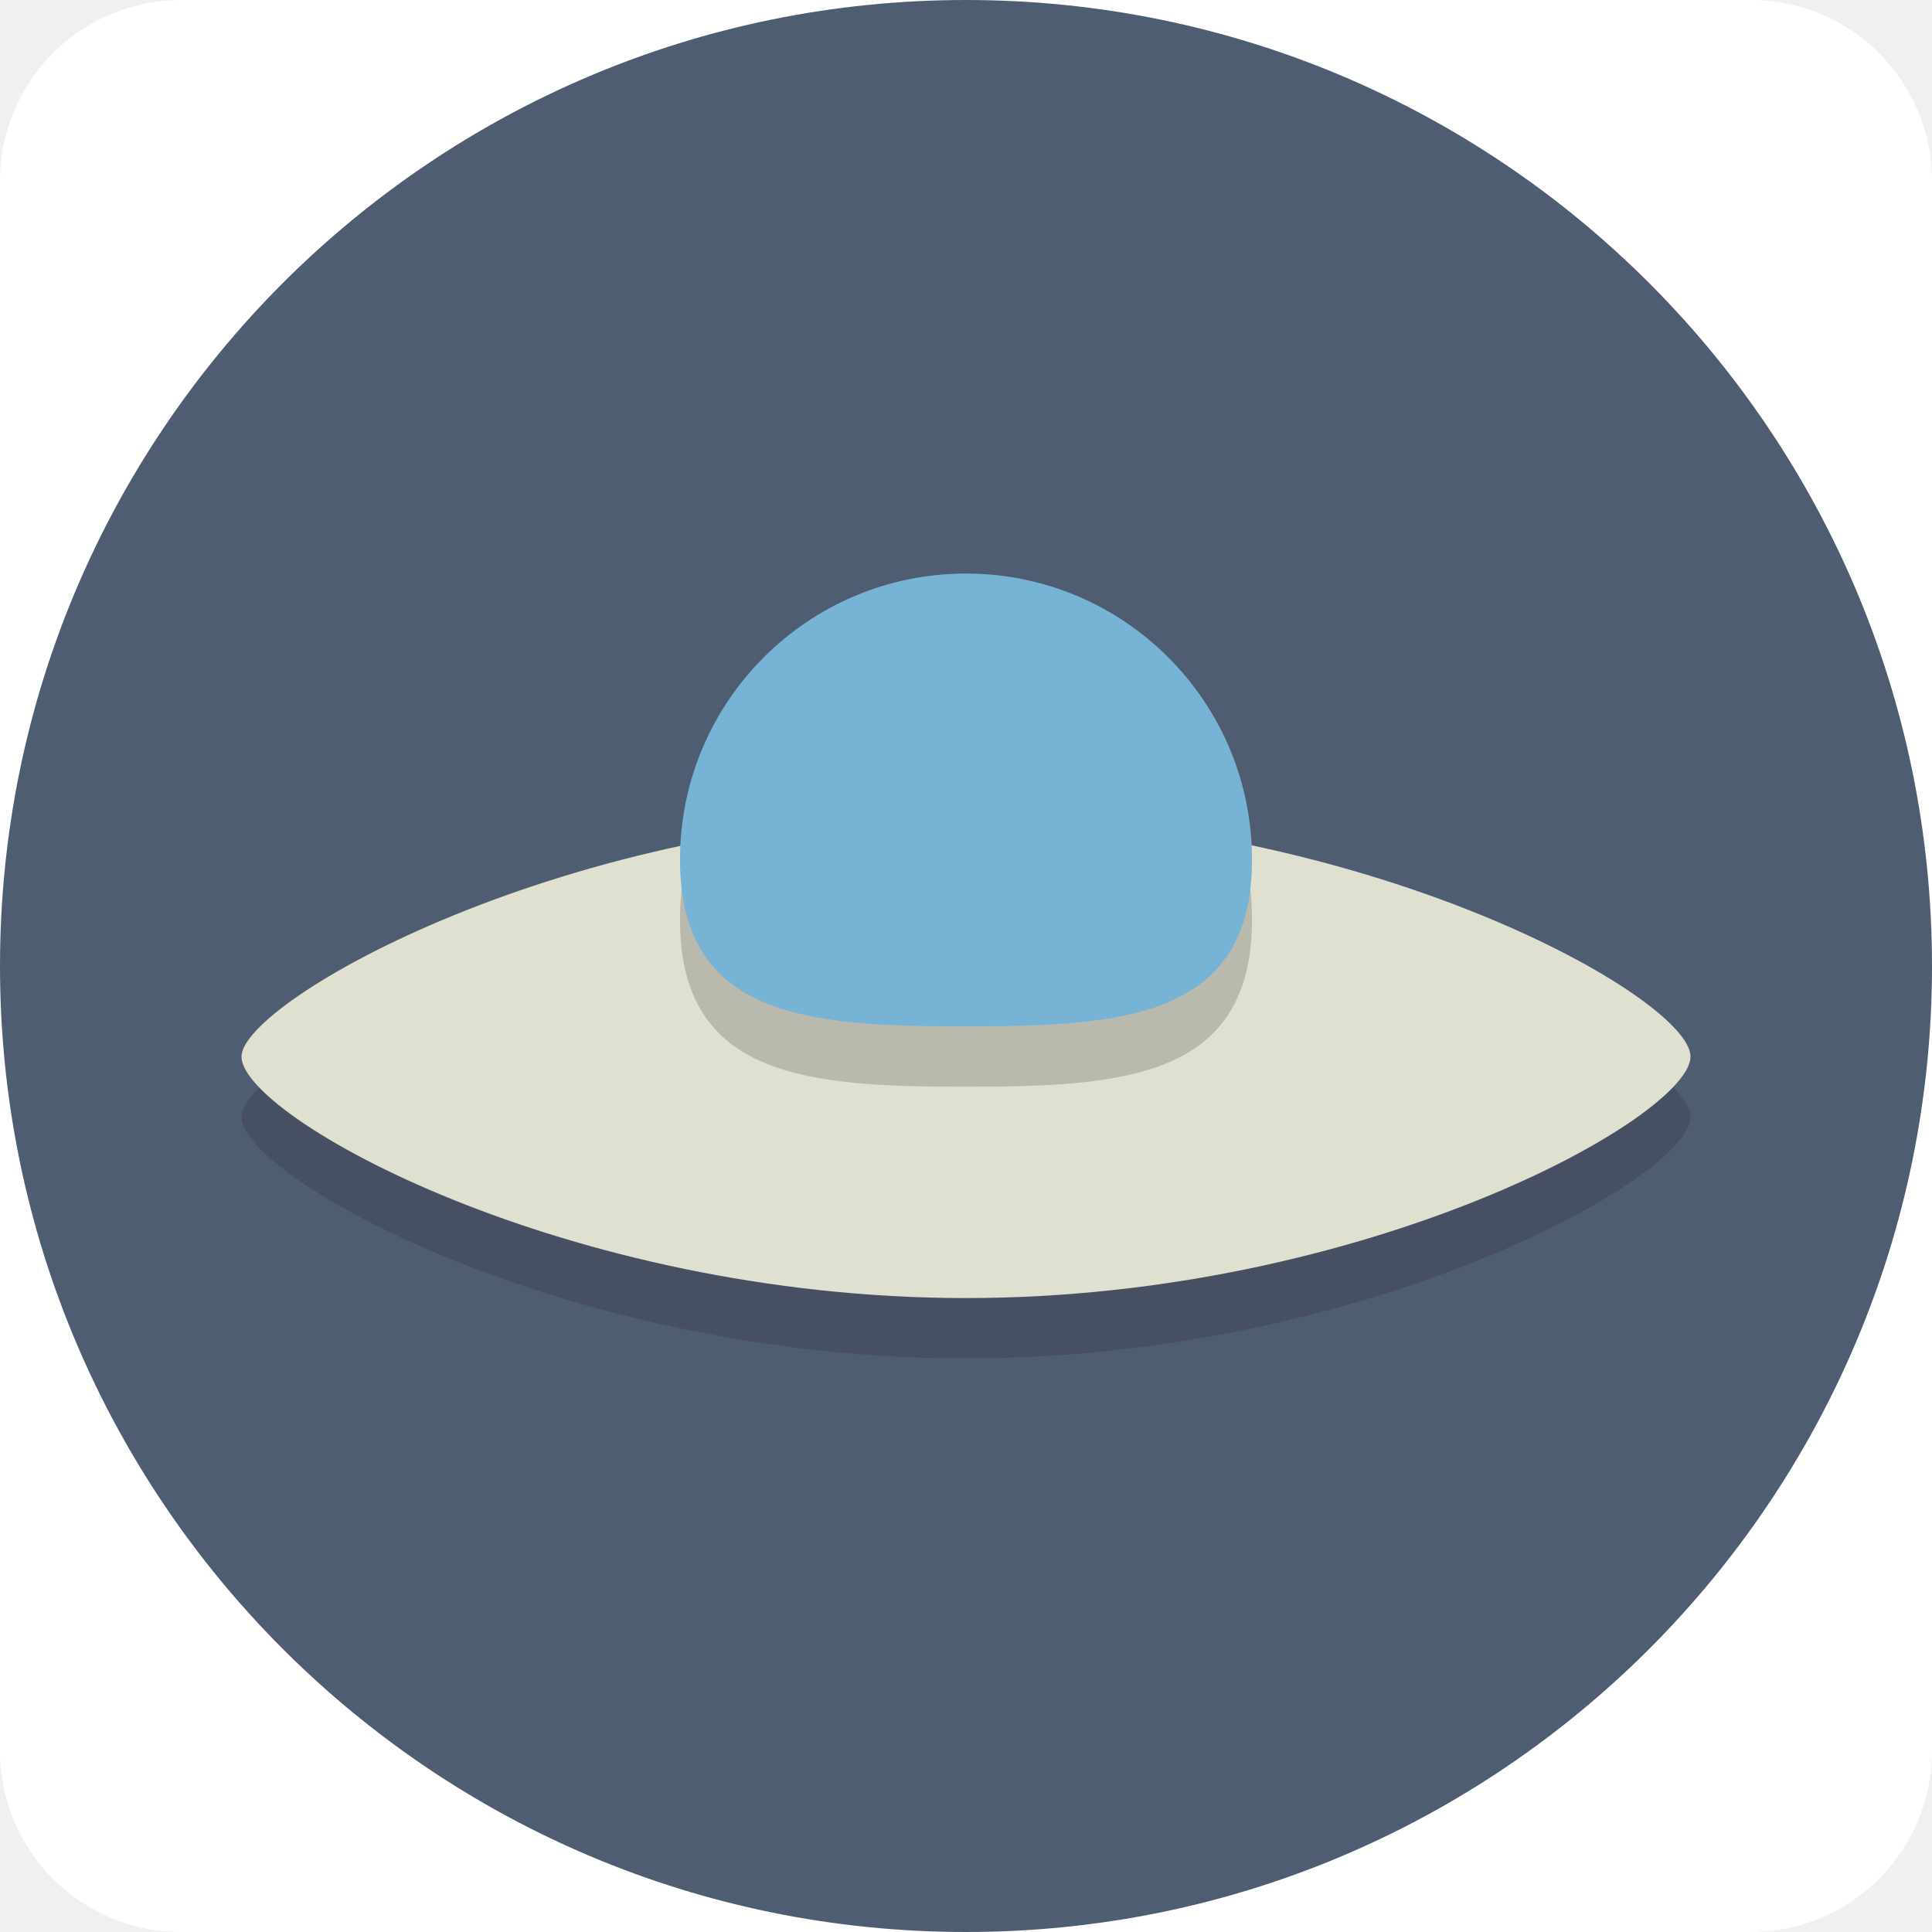
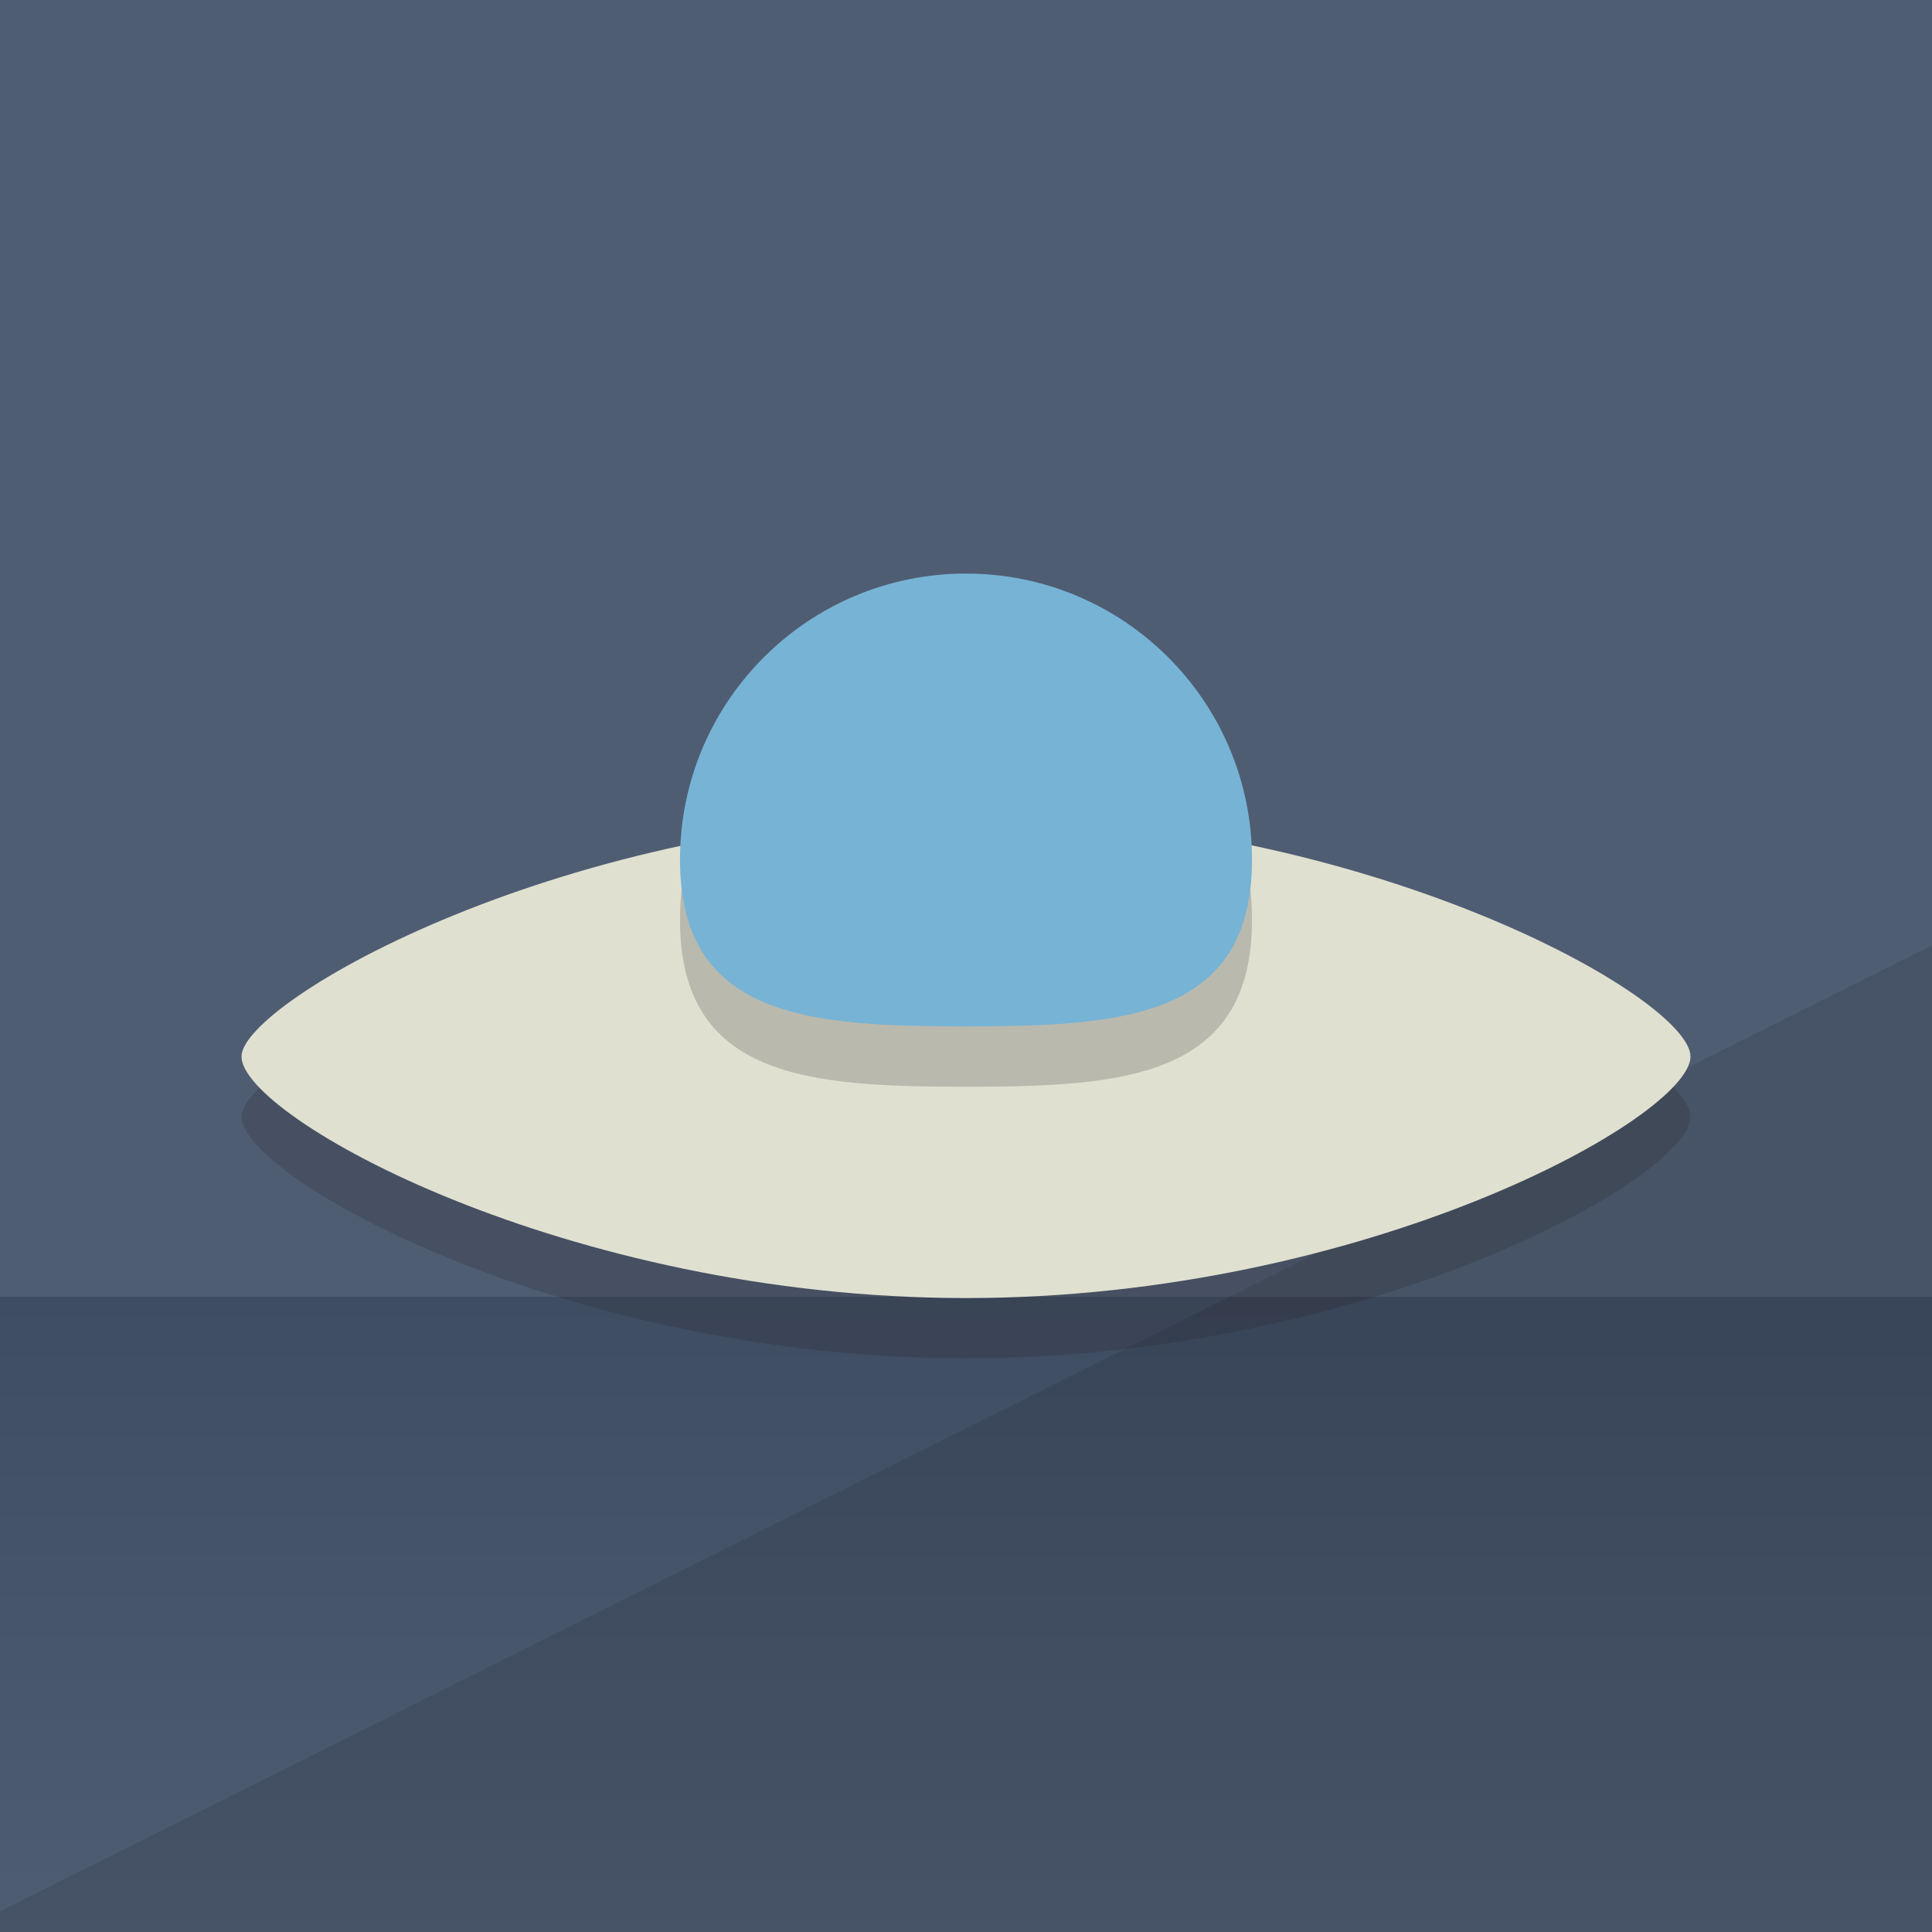
<svg xmlns="http://www.w3.org/2000/svg" enable-background="new 0 0 64 64" height="64px" id="Layer_1" version="1.1" viewBox="0 0 64 64" width="64px" xml:space="preserve">
-   <rect width="64" rx="6" ry="6" height="64" fill="#ffffff" />
-   <circle cx="32" cy="32" fill="#4F5D73" r="32" />
+   <defs>
+     <linearGradient id="grad1" x1="0%" y1="0%" x2="0%" y2="100%">
+       <stop offset="0%" style="stop-color:#4F5D73;" />
+       <stop offset="67%" style="stop-color:#4F5D73;" />
+       <stop offset="67%" style="stop-color:#3F4D63;" />
+       <stop offset="100%" style="stop-color:#4F5D73;" />
+     </linearGradient>
+   </defs>
+   <rect width="64" height="64" fill="url(#grad1)" />
+   <defs>
+     <linearGradient id="grad2" x1="0%" y1="0%" x2="50%" y2="100%">
+       <stop offset="0%" style="stop-color:#000000;" stop-opacity="0" />
+       <stop offset="79%" style="stop-color:#000000;" stop-opacity="0" />
+       <stop offset="79%" style="stop-color:#000000;" stop-opacity="0.1" />
+       <stop offset="100%" style="stop-color:#000000;" stop-opacity="0.1" />
+     </linearGradient>
+   </defs>
+   <rect width="64" height="64" fill="url(#grad1)" />
+   <rect width="64" height="64" fill="url(#grad2)" />
  <path d="M56,37c0,2-10.745,8-24,8S8,39,8,37c0-1.812,10.745-8,24-8S56,35.063,56,37z" fill="#231F20" opacity="0.2" />
  <path d="M56,35c0,2-10.745,8-24,8S8,37,8,35c0-1.812,10.745-8,24-8S56,33.063,56,35z" fill="#E0E0D1" />
  <path d="M41.474,30.474C41.474,35.706,37.232,36,32,36s-9.474-0.294-9.474-5.526S26.768,21,32,21  S41.474,25.242,41.474,30.474z" fill="#231F20" opacity="0.2" />
  <path d="M41.474,28.474C41.474,33.706,37.232,34,32,34s-9.474-0.294-9.474-5.526S26.768,19,32,19  S41.474,23.242,41.474,28.474z" fill="#77B3D4" />
</svg>
